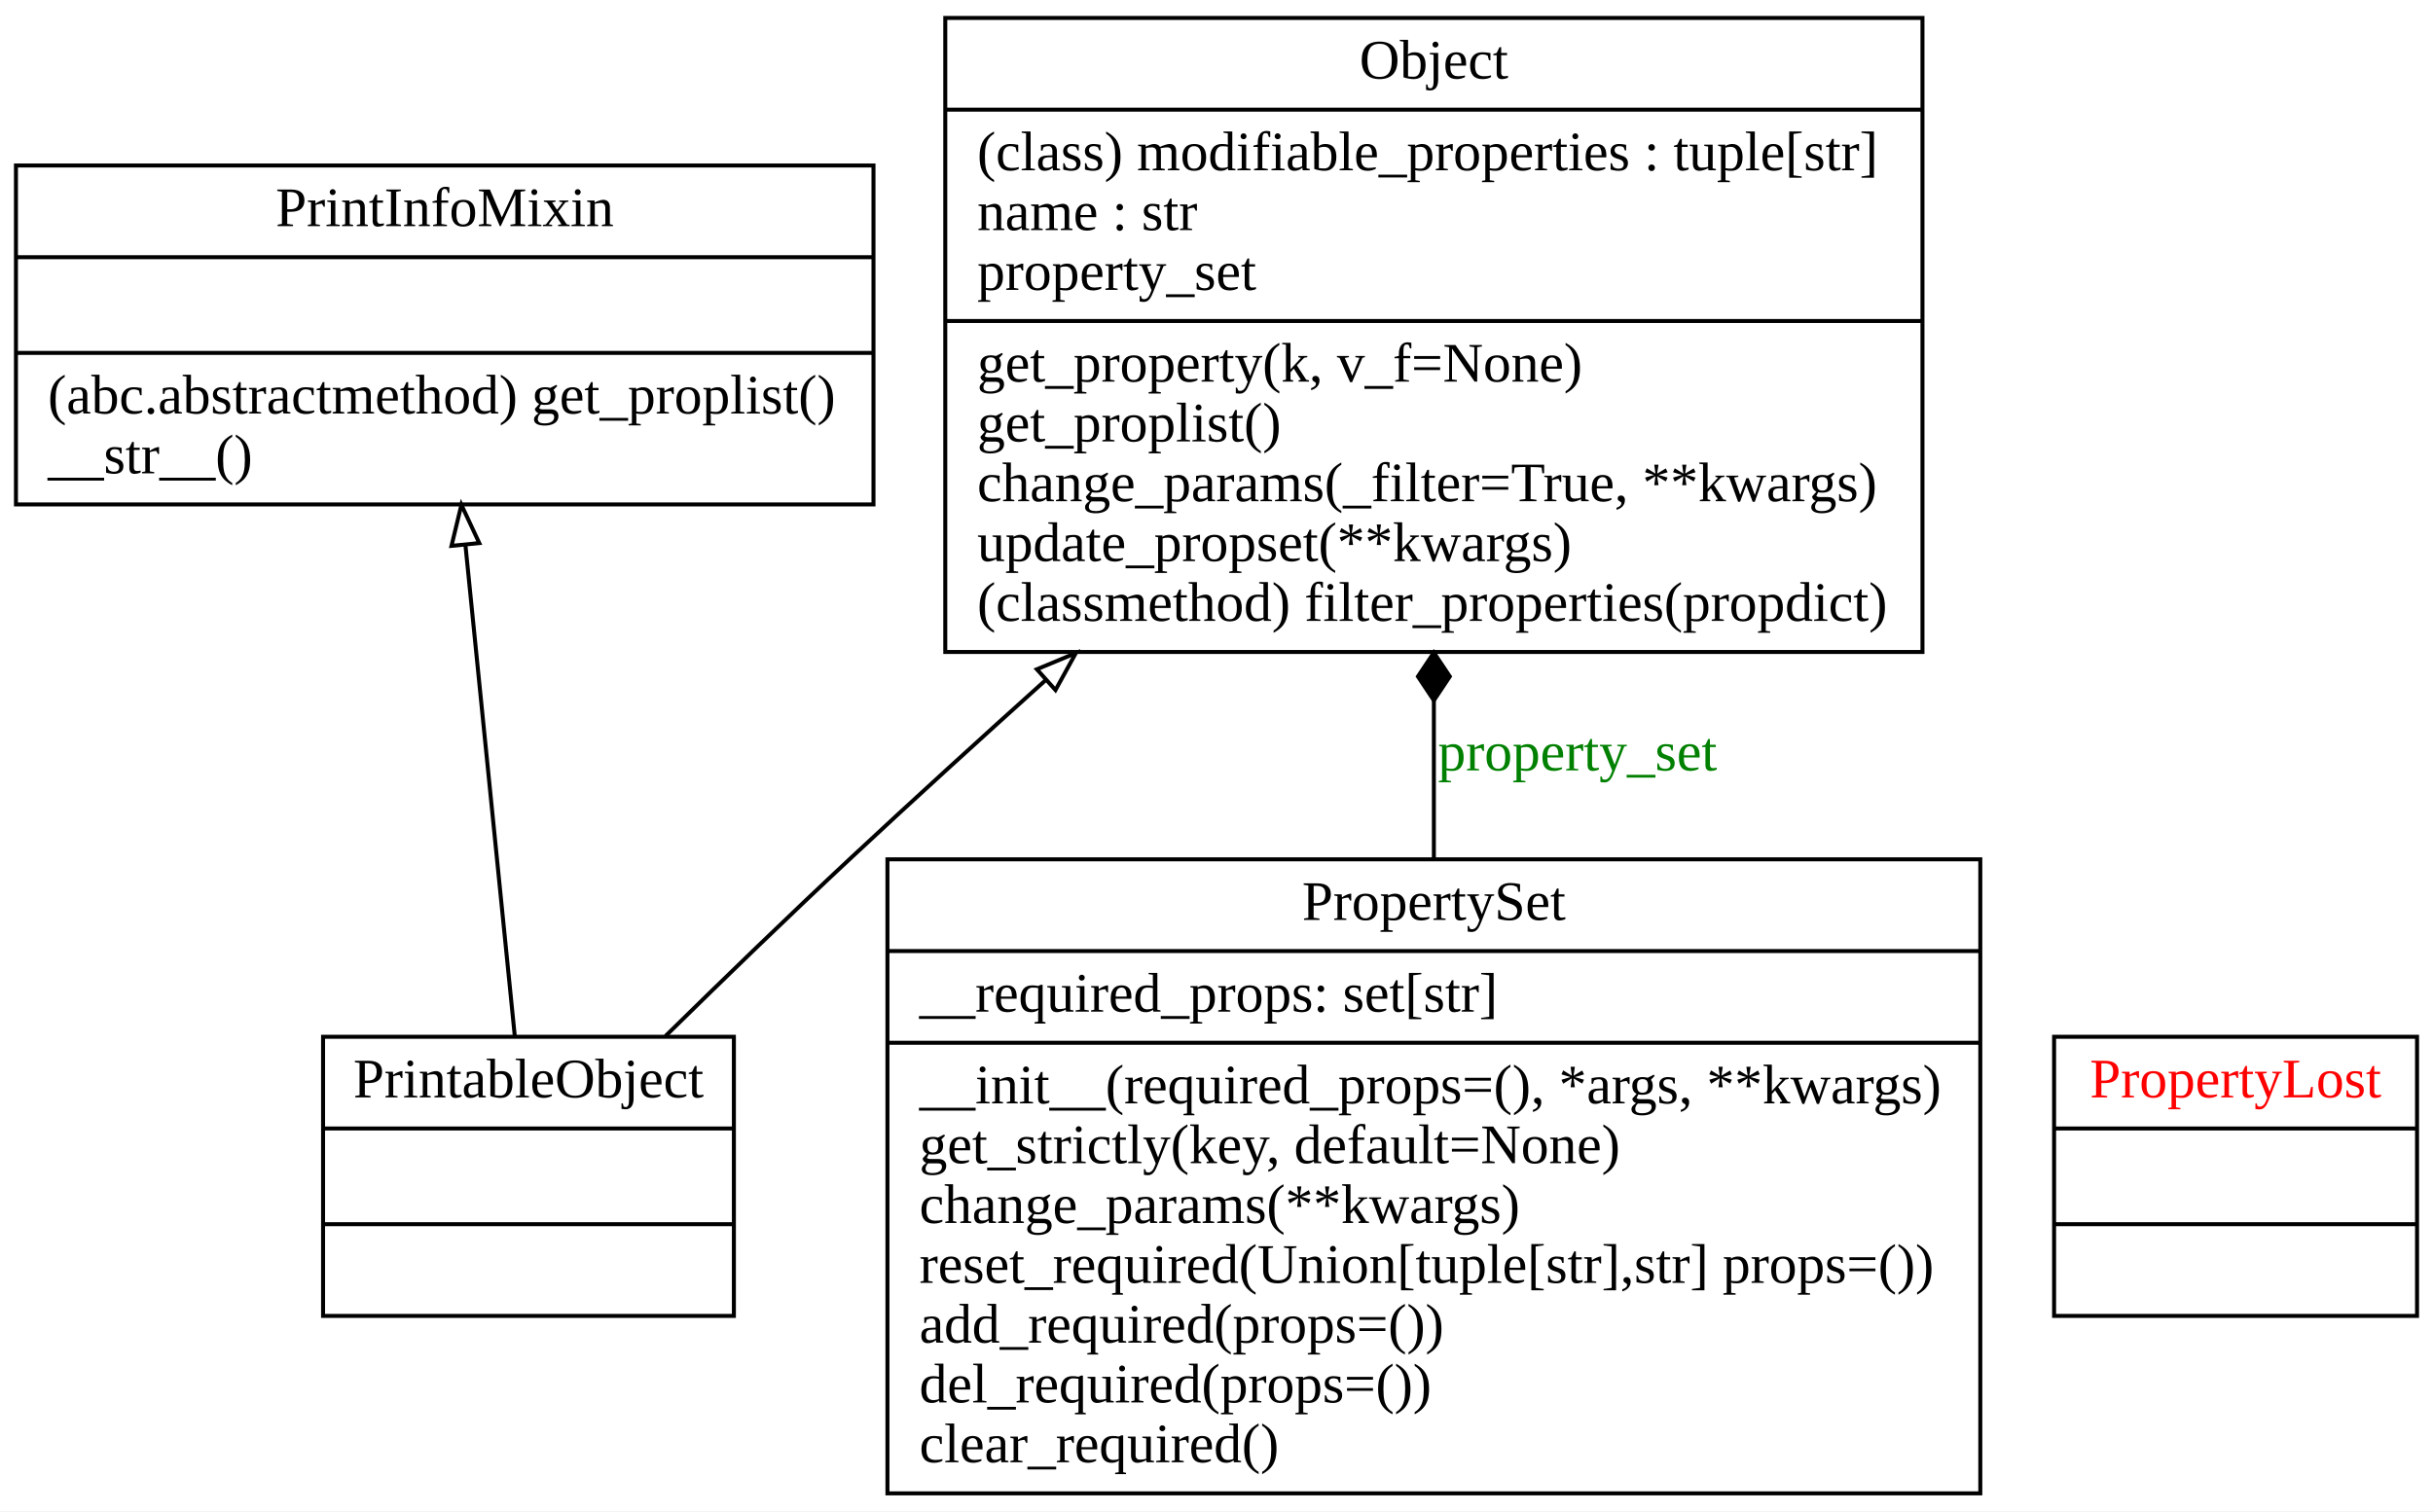
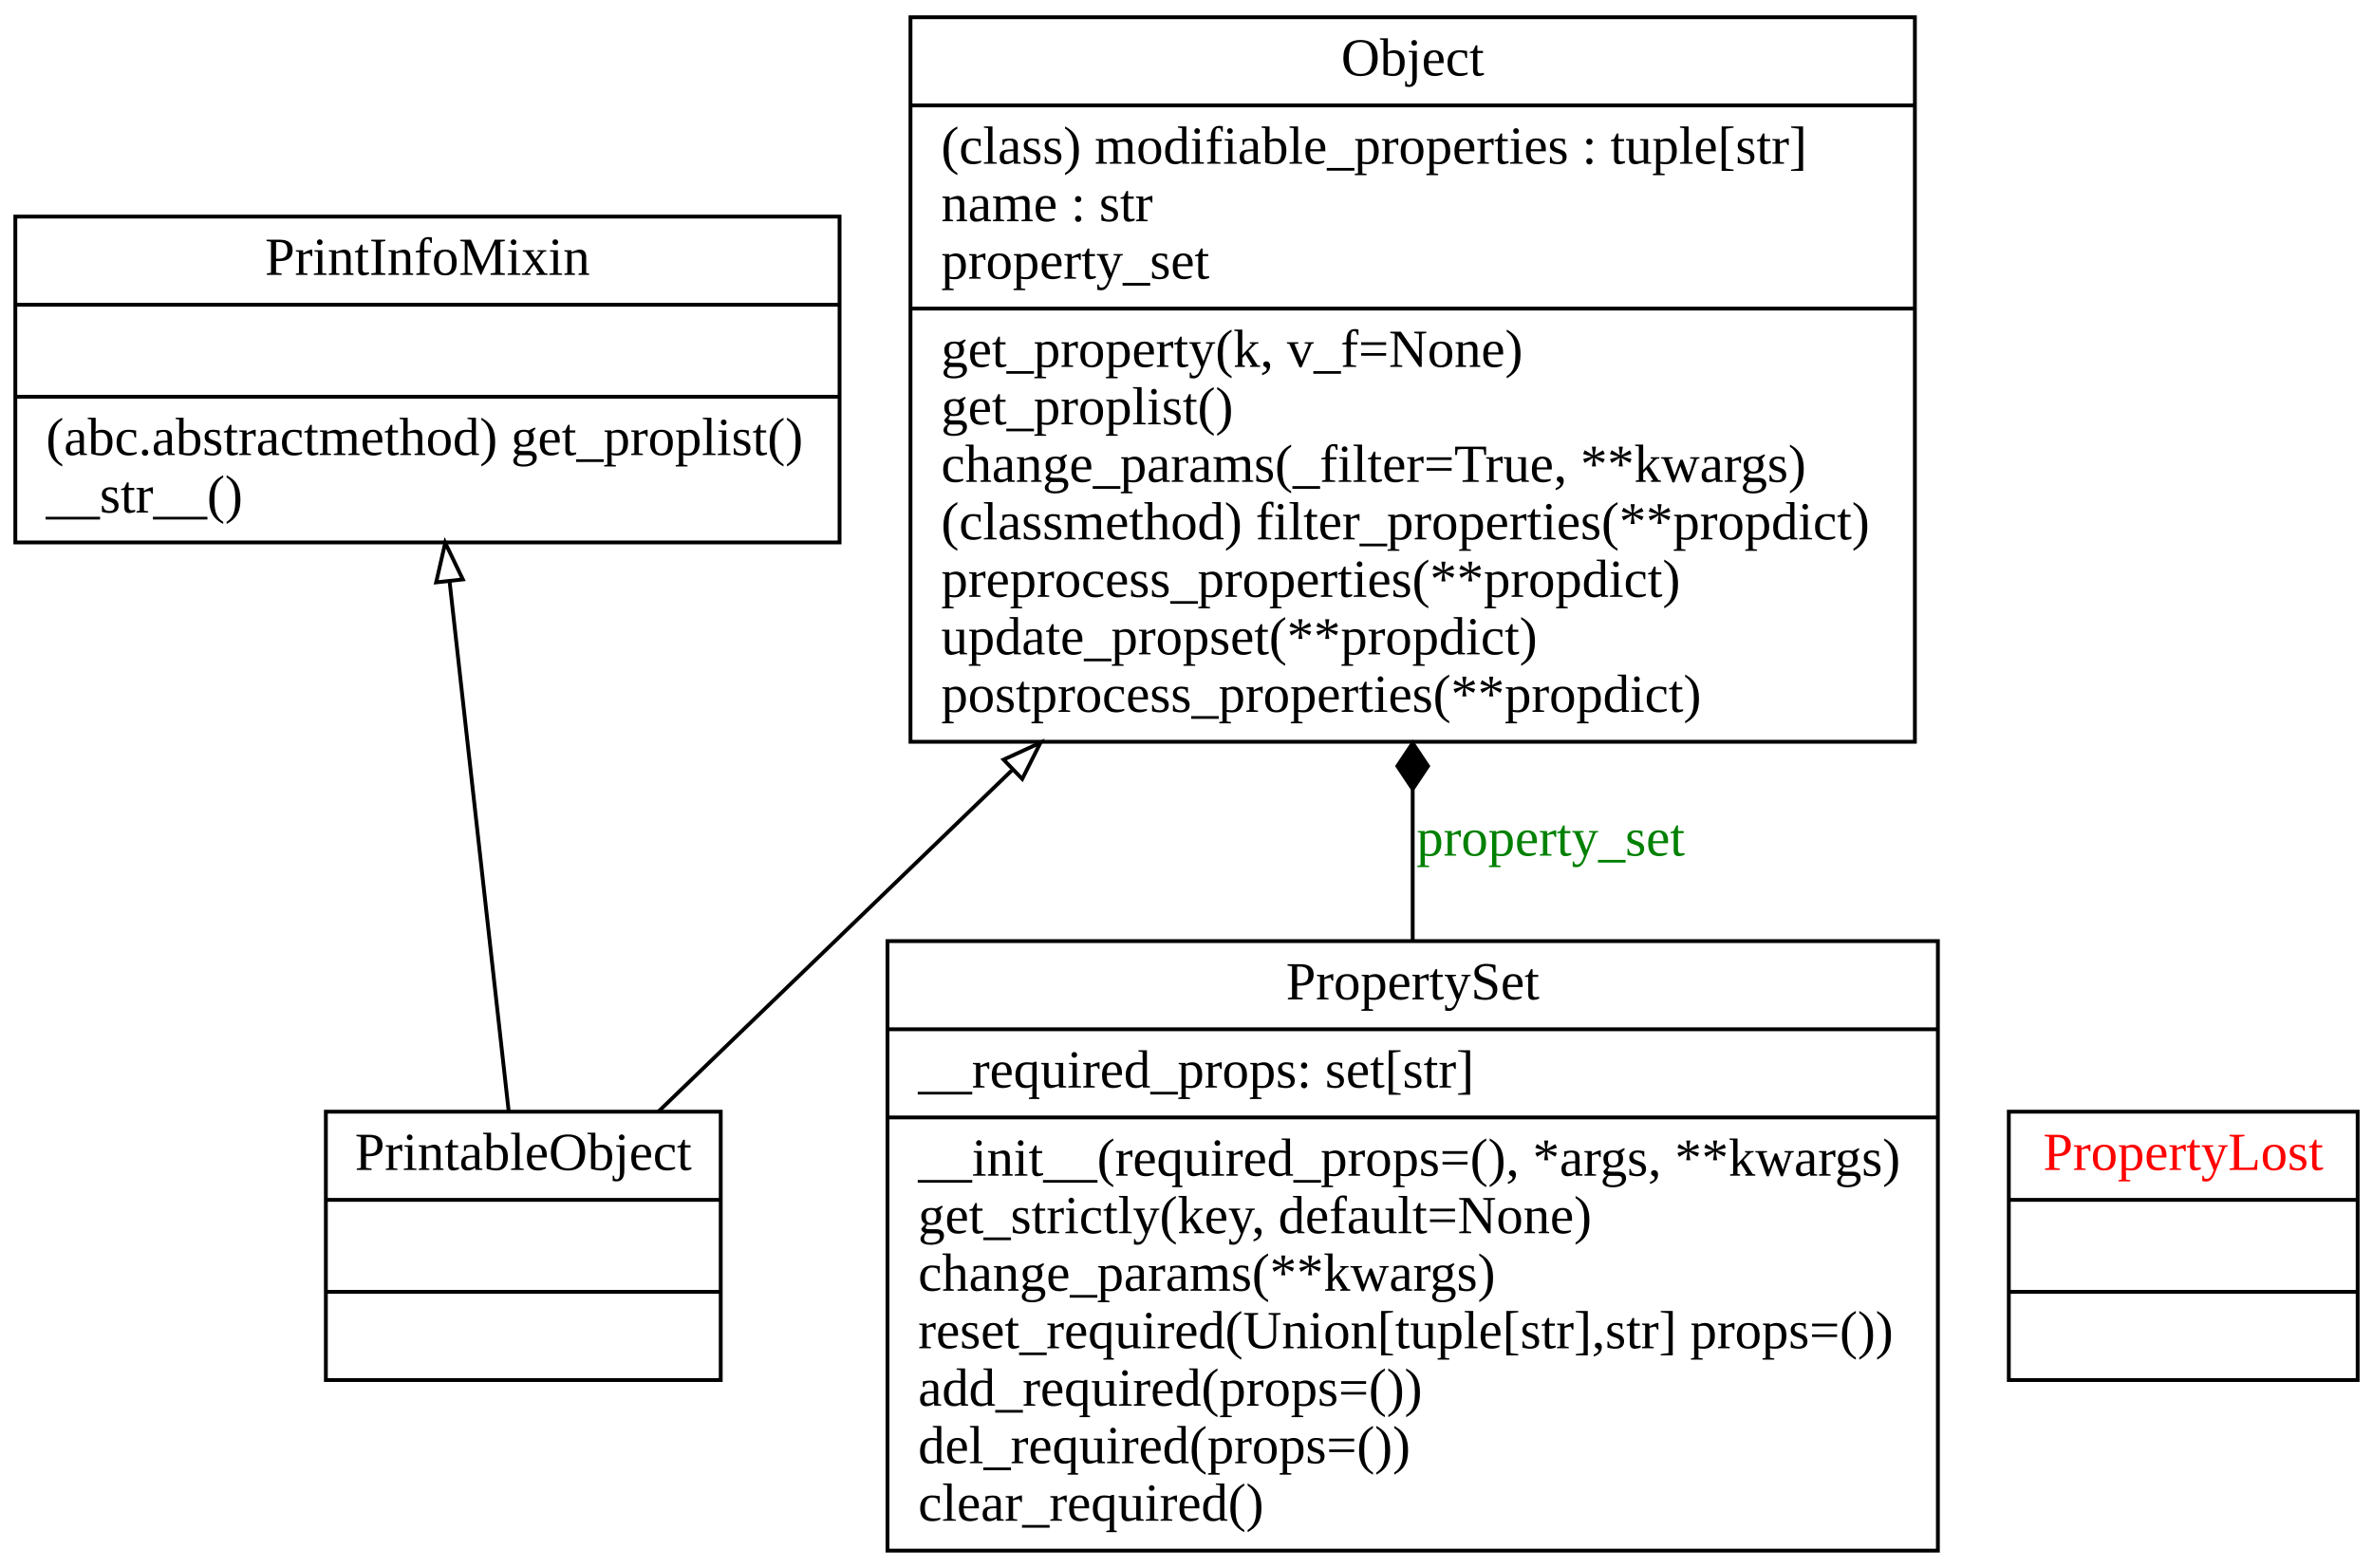
- <svg xmlns="http://www.w3.org/2000/svg" width="610pt" height="379pt" viewBox="0.00 0.00 610.00 379.00">
-   <g id="graph0" class="graph" transform="scale(1 1) rotate(0) translate(4 375)">
-     <polygon fill="white" stroke="transparent" points="-4,4 -4,-375 606,-375 606,4 -4,4" />
+ <svg xmlns="http://www.w3.org/2000/svg" width="619pt" height="409pt" viewBox="0.00 0.00 619.00 409.00">
+   <g id="graph0" class="graph" transform="scale(1 1) rotate(0) translate(4 405)">
+     <polygon fill="white" stroke="transparent" points="-4,4 -4,-405 615,-405 615,4 -4,4" />
    <g id="node1" class="node">
-       <polygon fill="none" stroke="black" points="0,-248.5 0,-333.5 215,-333.5 215,-248.5 0,-248.5" />
-       <text text-anchor="middle" x="107.5" y="-318.3" font-family="Times New Roman,serif" font-size="14.00">PrintInfoMixin</text>
-       <polyline fill="none" stroke="black" points="0,-310.5 215,-310.5 " />
-       <polyline fill="none" stroke="black" points="0,-286.5 215,-286.5 " />
-       <text text-anchor="start" x="8" y="-271.3" font-family="Times New Roman,serif" font-size="14.00">(abc.abstractmethod) get_proplist()</text>
-       <text text-anchor="start" x="8" y="-256.3" font-family="Times New Roman,serif" font-size="14.00">__str__()</text>
+       <polygon fill="none" stroke="black" points="0,-263.5 0,-348.5 215,-348.5 215,-263.5 0,-263.5" />
+       <text text-anchor="middle" x="107.5" y="-333.3" font-family="Times New Roman,serif" font-size="14.00">PrintInfoMixin</text>
+       <polyline fill="none" stroke="black" points="0,-325.5 215,-325.5 " />
+       <polyline fill="none" stroke="black" points="0,-301.5 215,-301.5 " />
+       <text text-anchor="start" x="8" y="-286.3" font-family="Times New Roman,serif" font-size="14.00">(abc.abstractmethod) get_proplist()</text>
+       <text text-anchor="start" x="8" y="-271.3" font-family="Times New Roman,serif" font-size="14.00">__str__()</text>
    </g>
    <g id="node2" class="node">
-       <polygon fill="none" stroke="black" points="77,-45 77,-115 180,-115 180,-45 77,-45" />
-       <text text-anchor="middle" x="128.5" y="-99.8" font-family="Times New Roman,serif" font-size="14.00">PrintableObject</text>
-       <polyline fill="none" stroke="black" points="77,-92 180,-92 " />
-       <polyline fill="none" stroke="black" points="77,-68 180,-68 " />
-       <text text-anchor="middle" x="128.5" y="-52.8" font-family="Times New Roman,serif" font-size="14.00"> </text>
+       <polygon fill="none" stroke="black" points="81,-45 81,-115 184,-115 184,-45 81,-45" />
+       <text text-anchor="middle" x="132.5" y="-99.8" font-family="Times New Roman,serif" font-size="14.00">PrintableObject</text>
+       <polyline fill="none" stroke="black" points="81,-92 184,-92 " />
+       <polyline fill="none" stroke="black" points="81,-68 184,-68 " />
+       <text text-anchor="middle" x="132.5" y="-52.8" font-family="Times New Roman,serif" font-size="14.00"> </text>
    </g>
    <g id="edge1" class="edge">
-       <path fill="none" stroke="black" d="M125.08,-115.04C121.72,-148.49 116.55,-199.96 112.68,-238.43" />
-       <polygon fill="none" stroke="black" points="109.2,-238.11 111.68,-248.41 116.16,-238.81 109.2,-238.11" />
+       <path fill="none" stroke="black" d="M128.7,-115.02C124.6,-151.77 118.02,-210.75 113.28,-253.25" />
+       <polygon fill="none" stroke="black" points="109.77,-253.08 112.14,-263.4 116.73,-253.85 109.77,-253.08" />
    </g>
    <g id="node5" class="node">
-       <polygon fill="none" stroke="black" points="233,-211.5 233,-370.5 478,-370.5 478,-211.5 233,-211.5" />
-       <text text-anchor="middle" x="355.5" y="-355.3" font-family="Times New Roman,serif" font-size="14.00">Object</text>
-       <polyline fill="none" stroke="black" points="233,-347.5 478,-347.5 " />
-       <text text-anchor="start" x="241" y="-332.3" font-family="Times New Roman,serif" font-size="14.00">(class) modifiable_properties : tuple[str]</text>
-       <text text-anchor="start" x="241" y="-317.3" font-family="Times New Roman,serif" font-size="14.00">name : str</text>
-       <text text-anchor="start" x="241" y="-302.3" font-family="Times New Roman,serif" font-size="14.00">property_set</text>
-       <polyline fill="none" stroke="black" points="233,-294.5 478,-294.5 " />
-       <text text-anchor="start" x="241" y="-279.3" font-family="Times New Roman,serif" font-size="14.00">get_property(k, v_f=None)</text>
-       <text text-anchor="start" x="241" y="-264.3" font-family="Times New Roman,serif" font-size="14.00">get_proplist()</text>
-       <text text-anchor="start" x="241" y="-249.3" font-family="Times New Roman,serif" font-size="14.00">change_params(_filter=True, **kwargs)</text>
-       <text text-anchor="start" x="241" y="-234.3" font-family="Times New Roman,serif" font-size="14.00">update_propset(**kwargs)</text>
-       <text text-anchor="start" x="241" y="-219.3" font-family="Times New Roman,serif" font-size="14.00">(classmethod) filter_properties(propdict)</text>
+       <polygon fill="none" stroke="black" points="233.5,-211.5 233.5,-400.5 495.5,-400.5 495.5,-211.5 233.5,-211.5" />
+       <text text-anchor="middle" x="364.5" y="-385.3" font-family="Times New Roman,serif" font-size="14.00">Object</text>
+       <polyline fill="none" stroke="black" points="233.5,-377.5 495.5,-377.5 " />
+       <text text-anchor="start" x="241.5" y="-362.3" font-family="Times New Roman,serif" font-size="14.00">(class) modifiable_properties : tuple[str]</text>
+       <text text-anchor="start" x="241.5" y="-347.3" font-family="Times New Roman,serif" font-size="14.00">name : str</text>
+       <text text-anchor="start" x="241.5" y="-332.3" font-family="Times New Roman,serif" font-size="14.00">property_set</text>
+       <polyline fill="none" stroke="black" points="233.5,-324.5 495.5,-324.5 " />
+       <text text-anchor="start" x="241.5" y="-309.3" font-family="Times New Roman,serif" font-size="14.00">get_property(k, v_f=None)</text>
+       <text text-anchor="start" x="241.5" y="-294.3" font-family="Times New Roman,serif" font-size="14.00">get_proplist()</text>
+       <text text-anchor="start" x="241.5" y="-279.3" font-family="Times New Roman,serif" font-size="14.00">change_params(_filter=True, **kwargs)</text>
+       <text text-anchor="start" x="241.5" y="-264.3" font-family="Times New Roman,serif" font-size="14.00"> (classmethod) filter_properties(**propdict)</text>
+       <text text-anchor="start" x="241.5" y="-249.3" font-family="Times New Roman,serif" font-size="14.00">preprocess_properties(**propdict)</text>
+       <text text-anchor="start" x="241.5" y="-234.3" font-family="Times New Roman,serif" font-size="14.00"> update_propset(**propdict)</text>
+       <text text-anchor="start" x="241.5" y="-219.3" font-family="Times New Roman,serif" font-size="14.00">postprocess_properties(**propdict)</text>
    </g>
    <g id="edge2" class="edge">
-       <path fill="none" stroke="black" d="M162.85,-115.18C177.14,-129.22 193.98,-145.54 209.5,-160 225.11,-174.55 241.86,-189.79 258.24,-204.51" />
-       <polygon fill="none" stroke="black" points="255.96,-207.16 265.74,-211.23 260.63,-201.95 255.96,-207.16" />
+       <path fill="none" stroke="black" d="M167.74,-115.02C192.42,-138.86 226.8,-172.05 259.93,-204.03" />
+       <polygon fill="none" stroke="black" points="257.79,-206.84 267.42,-211.27 262.65,-201.8 257.79,-206.84" />
    </g>
    <g id="node3" class="node">
-       <polygon fill="none" stroke="black" points="511,-45 511,-115 602,-115 602,-45 511,-45" />
-       <text text-anchor="middle" x="556.5" y="-99.8" font-family="Times New Roman,serif" font-size="14.00" fill="red">PropertyLost</text>
-       <polyline fill="none" stroke="black" points="511,-92 602,-92 " />
-       <polyline fill="none" stroke="black" points="511,-68 602,-68 " />
-       <text text-anchor="middle" x="556.5" y="-52.8" font-family="Times New Roman,serif" font-size="14.00" fill="red"> </text>
+       <polygon fill="none" stroke="black" points="520,-45 520,-115 611,-115 611,-45 520,-45" />
+       <text text-anchor="middle" x="565.5" y="-99.8" font-family="Times New Roman,serif" font-size="14.00" fill="red">PropertyLost</text>
+       <polyline fill="none" stroke="black" points="520,-92 611,-92 " />
+       <polyline fill="none" stroke="black" points="520,-68 611,-68 " />
+       <text text-anchor="middle" x="565.5" y="-52.8" font-family="Times New Roman,serif" font-size="14.00" fill="red"> </text>
    </g>
    <g id="node4" class="node">
-       <polygon fill="none" stroke="black" points="218.5,-0.5 218.5,-159.5 492.5,-159.5 492.5,-0.5 218.5,-0.5" />
-       <text text-anchor="middle" x="355.5" y="-144.3" font-family="Times New Roman,serif" font-size="14.00">PropertySet</text>
-       <polyline fill="none" stroke="black" points="218.5,-136.5 492.5,-136.5 " />
-       <text text-anchor="start" x="226.5" y="-121.3" font-family="Times New Roman,serif" font-size="14.00">__required_props: set[str]</text>
-       <polyline fill="none" stroke="black" points="218.5,-113.5 492.5,-113.5 " />
-       <text text-anchor="start" x="226.5" y="-98.3" font-family="Times New Roman,serif" font-size="14.00">__init__(required_props=(), *args, **kwargs)</text>
-       <text text-anchor="start" x="226.5" y="-83.3" font-family="Times New Roman,serif" font-size="14.00">get_strictly(key, default=None)</text>
-       <text text-anchor="start" x="226.5" y="-68.3" font-family="Times New Roman,serif" font-size="14.00">change_params(**kwargs)</text>
-       <text text-anchor="start" x="226.5" y="-53.3" font-family="Times New Roman,serif" font-size="14.00"> reset_required(Union[tuple[str],str] props=())</text>
-       <text text-anchor="start" x="226.5" y="-38.3" font-family="Times New Roman,serif" font-size="14.00">add_required(props=())</text>
-       <text text-anchor="start" x="226.5" y="-23.3" font-family="Times New Roman,serif" font-size="14.00">del_required(props=())</text>
-       <text text-anchor="start" x="226.5" y="-8.3" font-family="Times New Roman,serif" font-size="14.00">clear_required()</text>
+       <polygon fill="none" stroke="black" points="227.5,-0.5 227.5,-159.5 501.5,-159.5 501.5,-0.5 227.5,-0.5" />
+       <text text-anchor="middle" x="364.5" y="-144.3" font-family="Times New Roman,serif" font-size="14.00">PropertySet</text>
+       <polyline fill="none" stroke="black" points="227.5,-136.5 501.5,-136.5 " />
+       <text text-anchor="start" x="235.5" y="-121.3" font-family="Times New Roman,serif" font-size="14.00">__required_props: set[str]</text>
+       <polyline fill="none" stroke="black" points="227.5,-113.5 501.5,-113.5 " />
+       <text text-anchor="start" x="235.5" y="-98.3" font-family="Times New Roman,serif" font-size="14.00">__init__(required_props=(), *args, **kwargs)</text>
+       <text text-anchor="start" x="235.5" y="-83.3" font-family="Times New Roman,serif" font-size="14.00">get_strictly(key, default=None)</text>
+       <text text-anchor="start" x="235.5" y="-68.3" font-family="Times New Roman,serif" font-size="14.00">change_params(**kwargs)</text>
+       <text text-anchor="start" x="235.5" y="-53.3" font-family="Times New Roman,serif" font-size="14.00"> reset_required(Union[tuple[str],str] props=())</text>
+       <text text-anchor="start" x="235.5" y="-38.3" font-family="Times New Roman,serif" font-size="14.00">add_required(props=())</text>
+       <text text-anchor="start" x="235.5" y="-23.3" font-family="Times New Roman,serif" font-size="14.00">del_required(props=())</text>
+       <text text-anchor="start" x="235.5" y="-8.3" font-family="Times New Roman,serif" font-size="14.00">clear_required()</text>
    </g>
    <g id="edge3" class="edge">
-       <path fill="none" stroke="black" d="M355.5,-159.72C355.5,-172.65 355.5,-186.15 355.5,-199.34" />
-       <polygon fill="black" stroke="black" points="355.5,-199.35 359.5,-205.35 355.5,-211.35 351.5,-205.35 355.5,-199.35" />
-       <text text-anchor="middle" x="391.5" y="-181.8" font-family="Times New Roman,serif" font-size="14.00" fill="green">property_set</text>
+       <path fill="none" stroke="black" d="M364.5,-159.66C364.5,-172.4 364.5,-185.77 364.5,-199.03" />
+       <polygon fill="black" stroke="black" points="364.5,-199.16 368.5,-205.16 364.5,-211.16 360.5,-205.16 364.5,-199.16" />
+       <text text-anchor="middle" x="400.5" y="-181.8" font-family="Times New Roman,serif" font-size="14.00" fill="green">property_set</text>
    </g>
  </g>
</svg>
